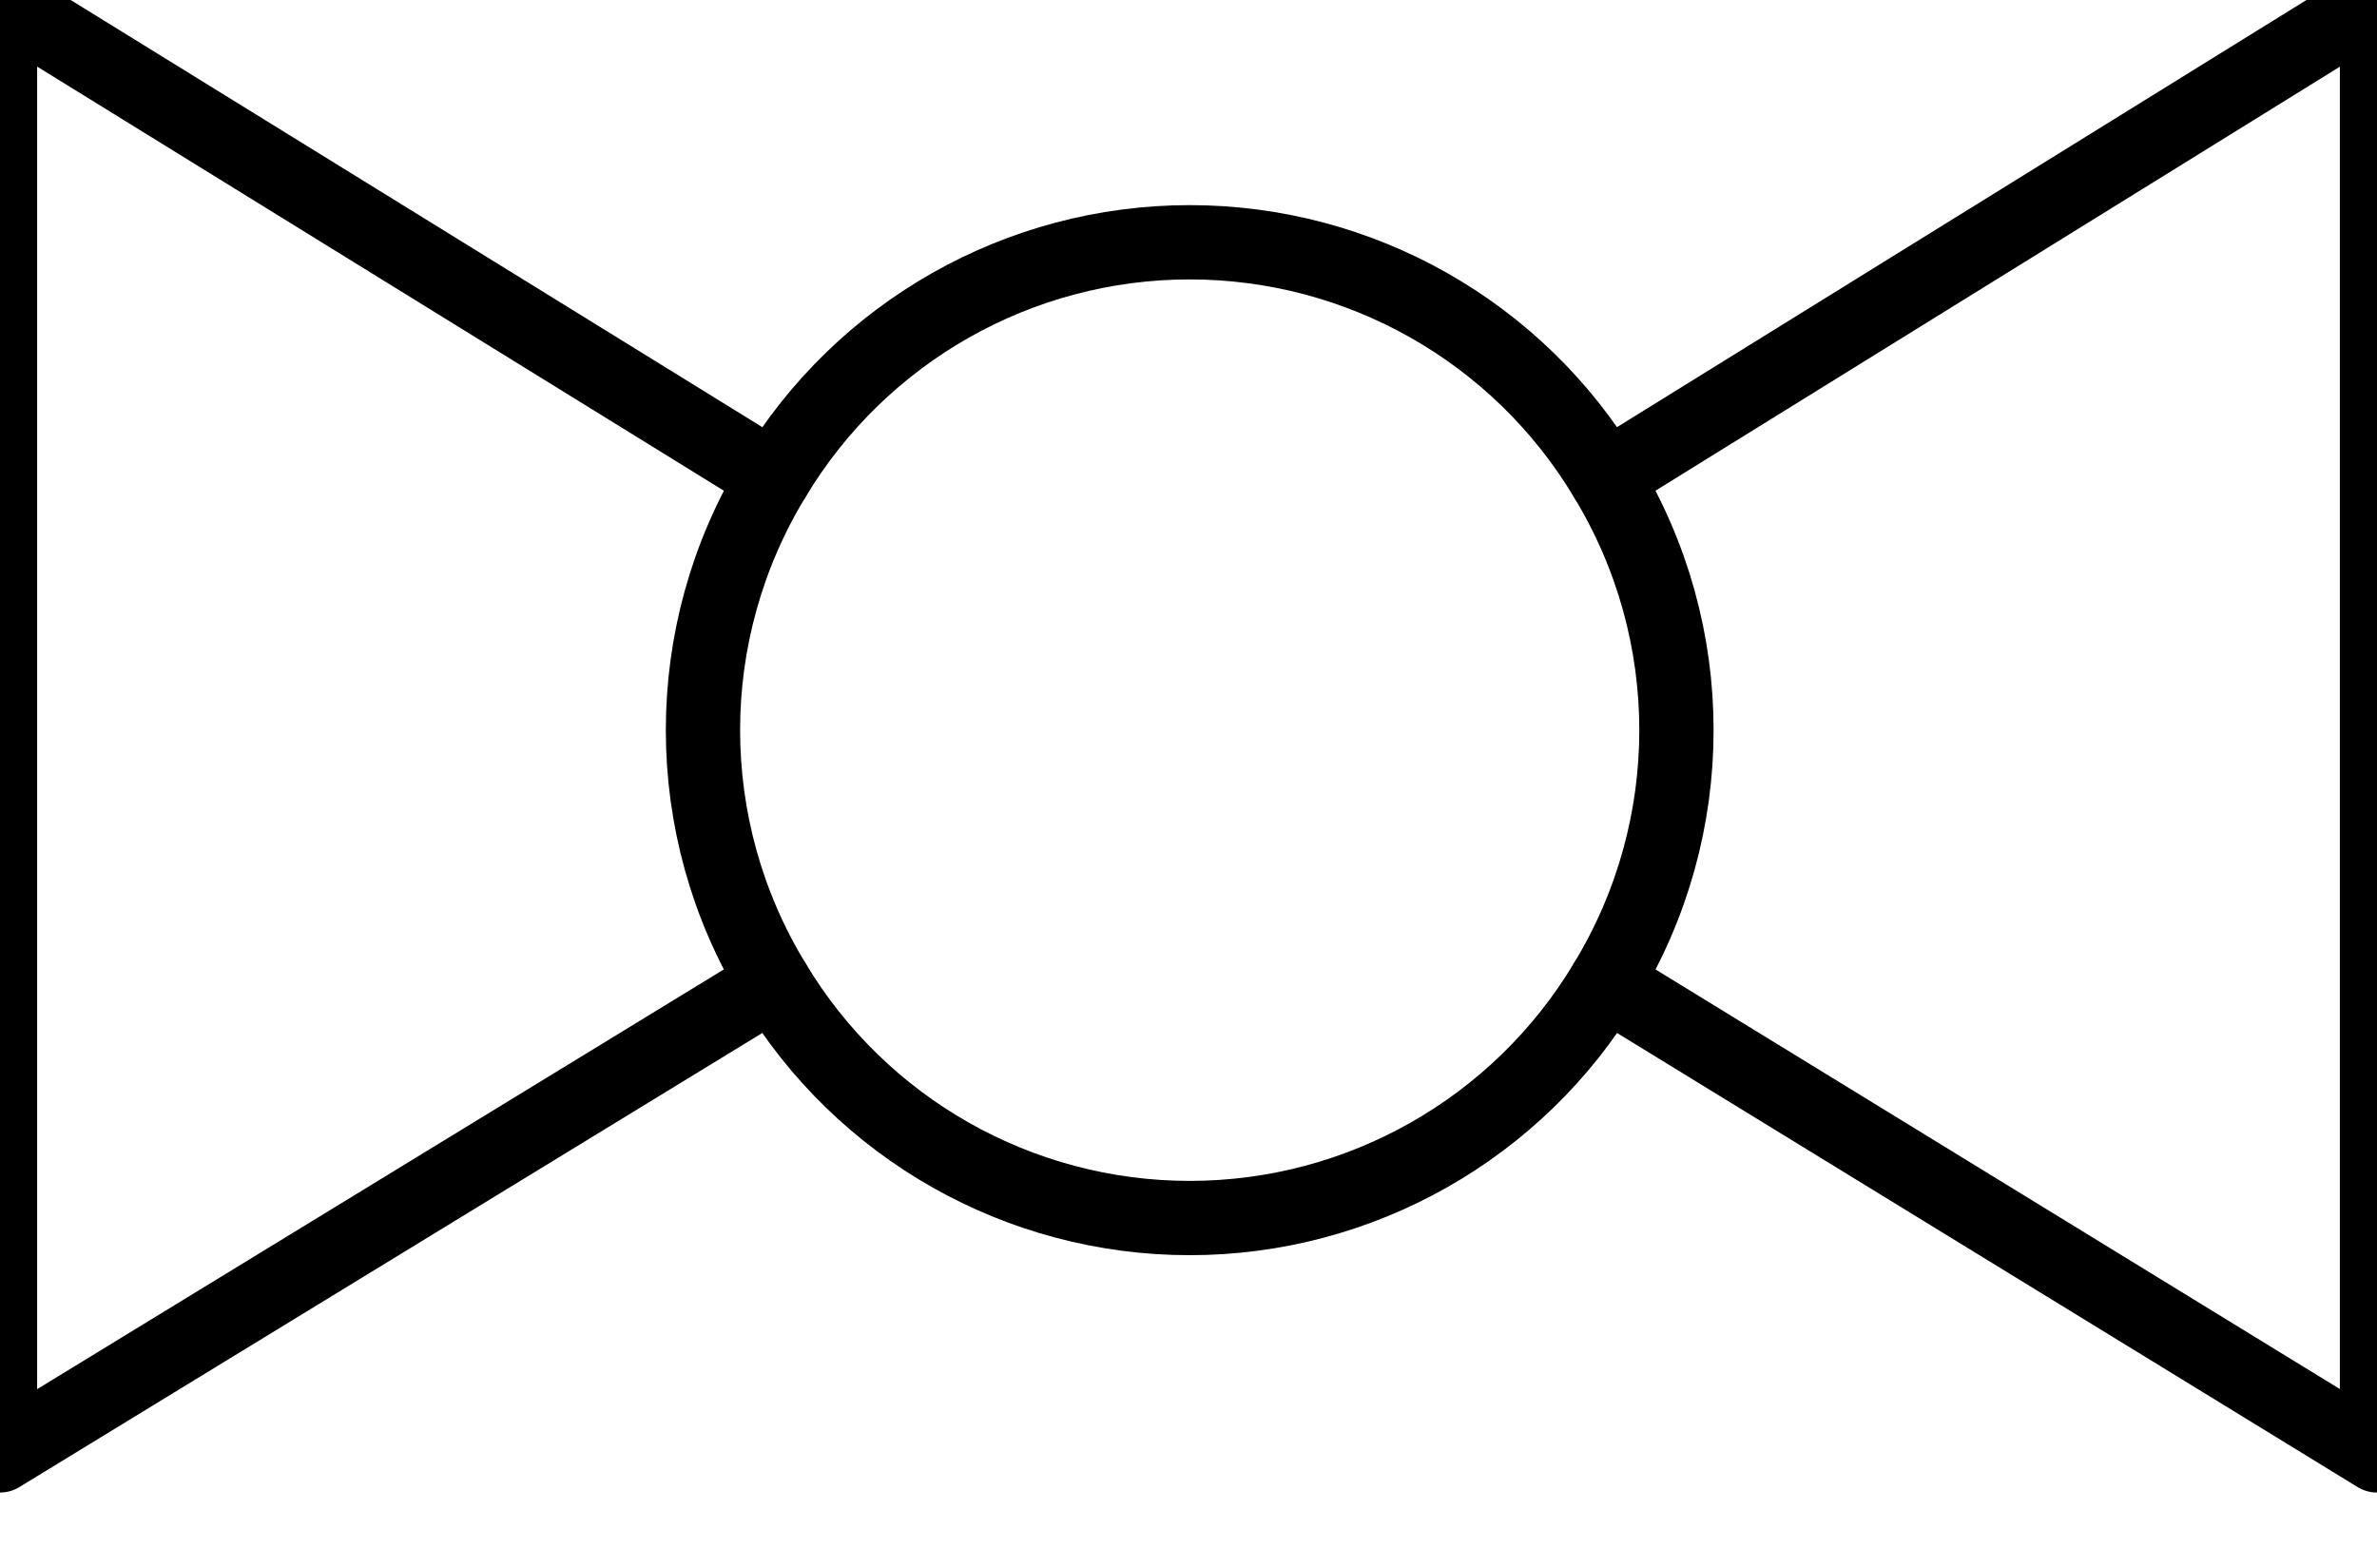
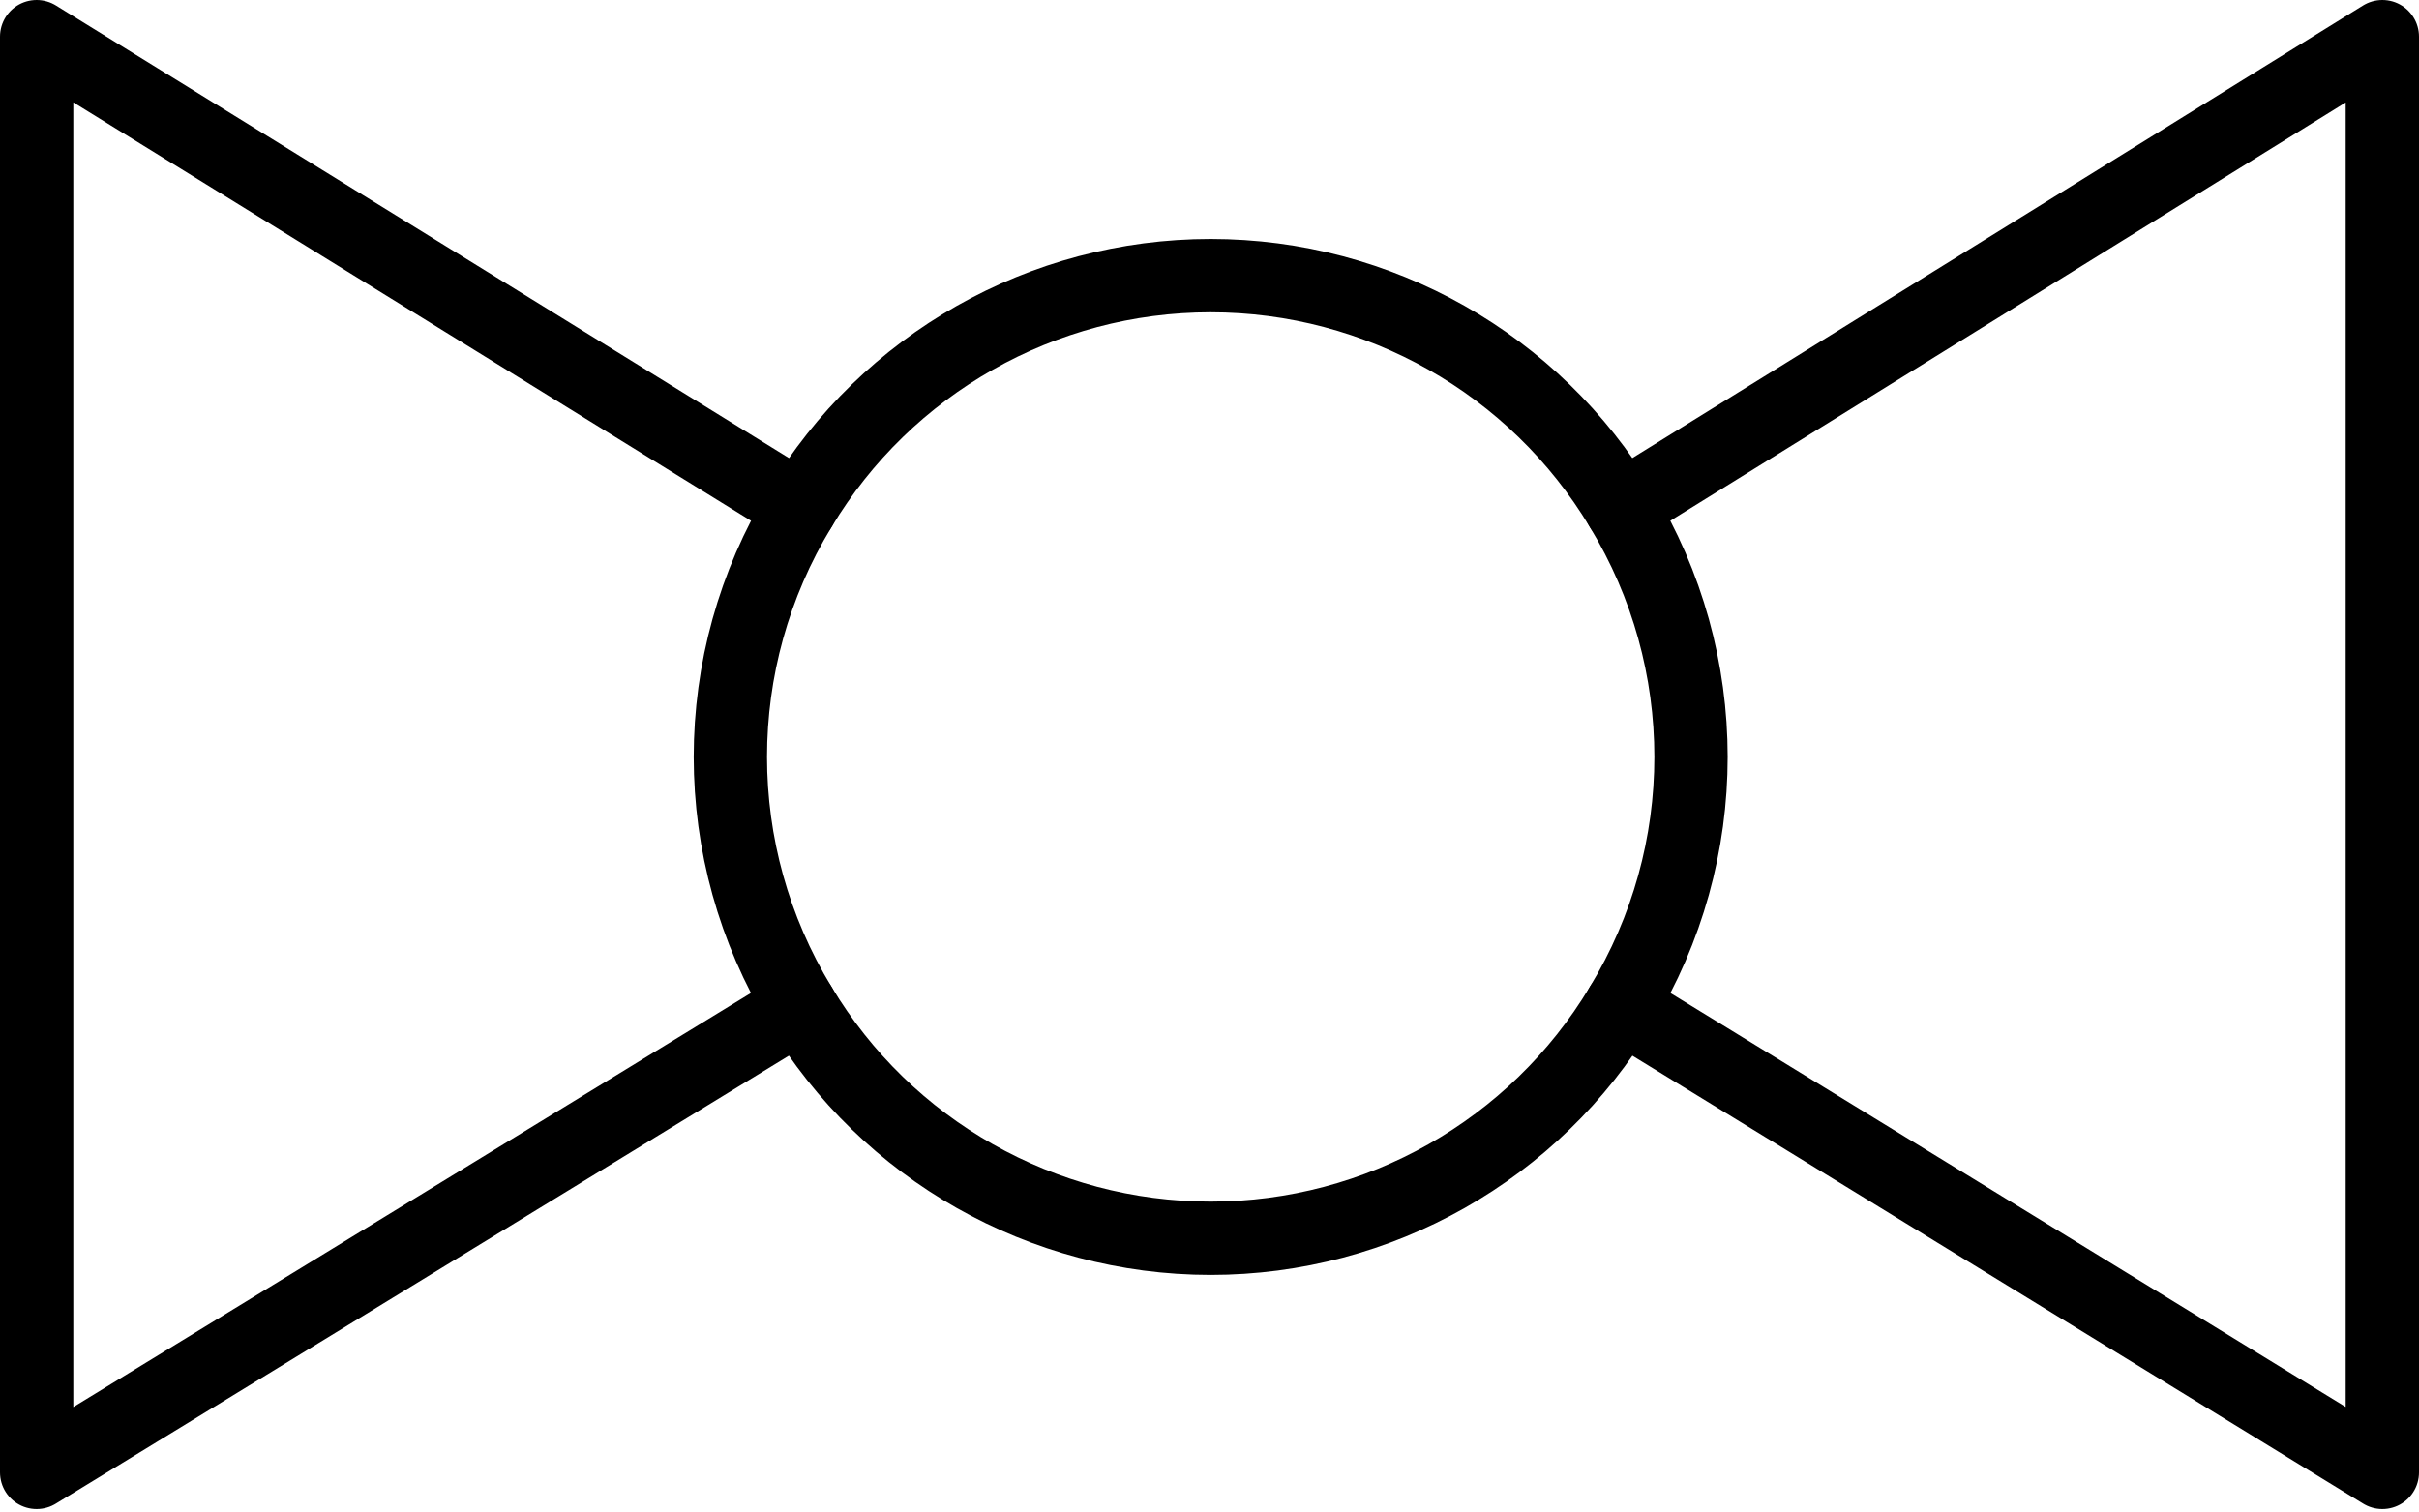
- <svg xmlns="http://www.w3.org/2000/svg" viewBox="0.0 0.0 256.0 168.8" width="256.0" height="168.8">
-   <path d="M 0.00,0.00 L 83.33,51.46 A 52.24,52.24 0 0 1 172.93,51.46 L 256.00,0.00 L 256.00,156.73 L 172.93,105.80 A 52.24,52.24 0 0 1 83.33,105.80 L 0.00,156.73 Z" fill="none" stroke="currentColor" stroke-width="8" stroke-linecap="round" stroke-linejoin="round" />
-   <path d="M 83.33,105.80 A 52.24,52.24 0 0 1 83.33,51.46 M 172.93,51.46 A 52.24,52.24 0 0 1 172.93,105.80" fill="none" stroke="currentColor" stroke-width="8" stroke-linecap="round" stroke-linejoin="round" />
+ <svg xmlns="http://www.w3.org/2000/svg" viewBox="0.0 0.0 264.0 165.0" width="264.0" height="165.0">
+   <g transform="translate(4,4)">
+     <path d="M 0.00,0.00 L 83.33,51.46 A 52.24,52.24 0 0 1 172.93,51.46 L 256.00,0.00 L 256.00,156.73 L 172.93,105.80 A 52.24,52.24 0 0 1 83.33,105.80 L 0.00,156.73 Z" fill="none" stroke="currentColor" stroke-width="8" stroke-linecap="round" stroke-linejoin="round" />
+     <path d="M 83.33,105.80 A 52.24,52.24 0 0 1 83.33,51.46 M 172.93,51.46 A 52.24,52.24 0 0 1 172.93,105.80" fill="none" stroke="currentColor" stroke-width="8" stroke-linecap="round" stroke-linejoin="round" />
+   </g>
</svg>
